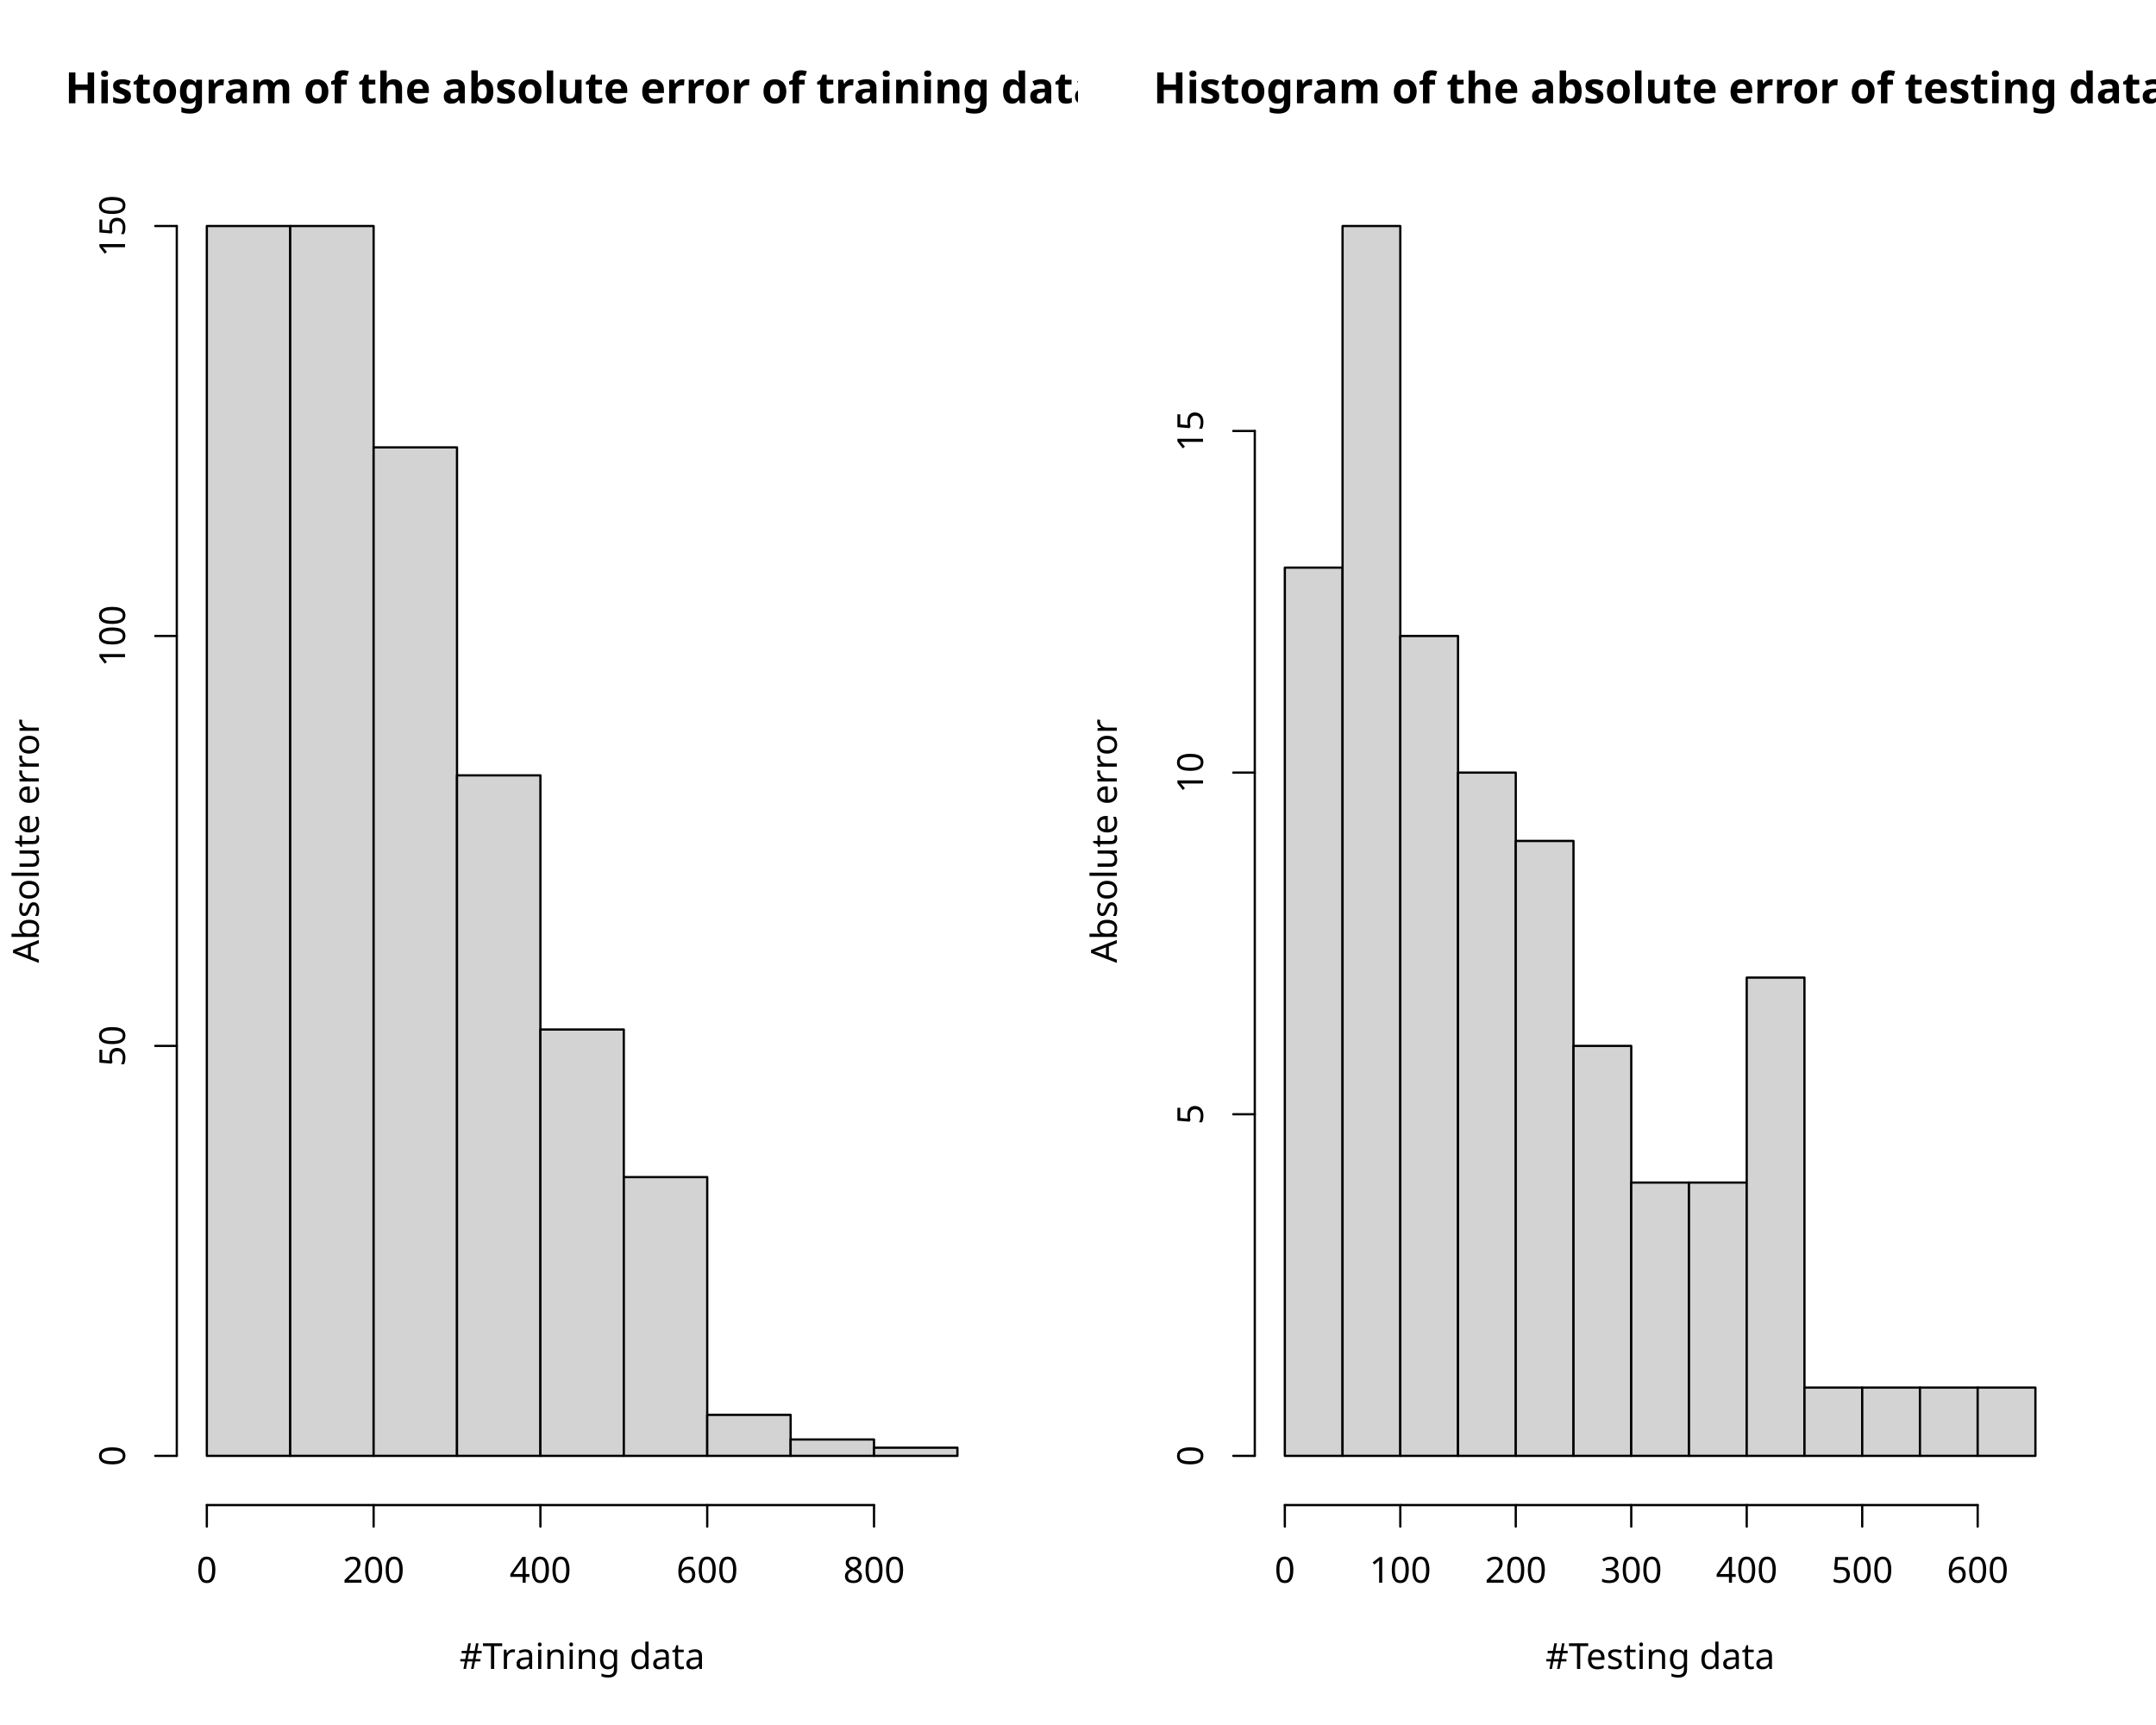
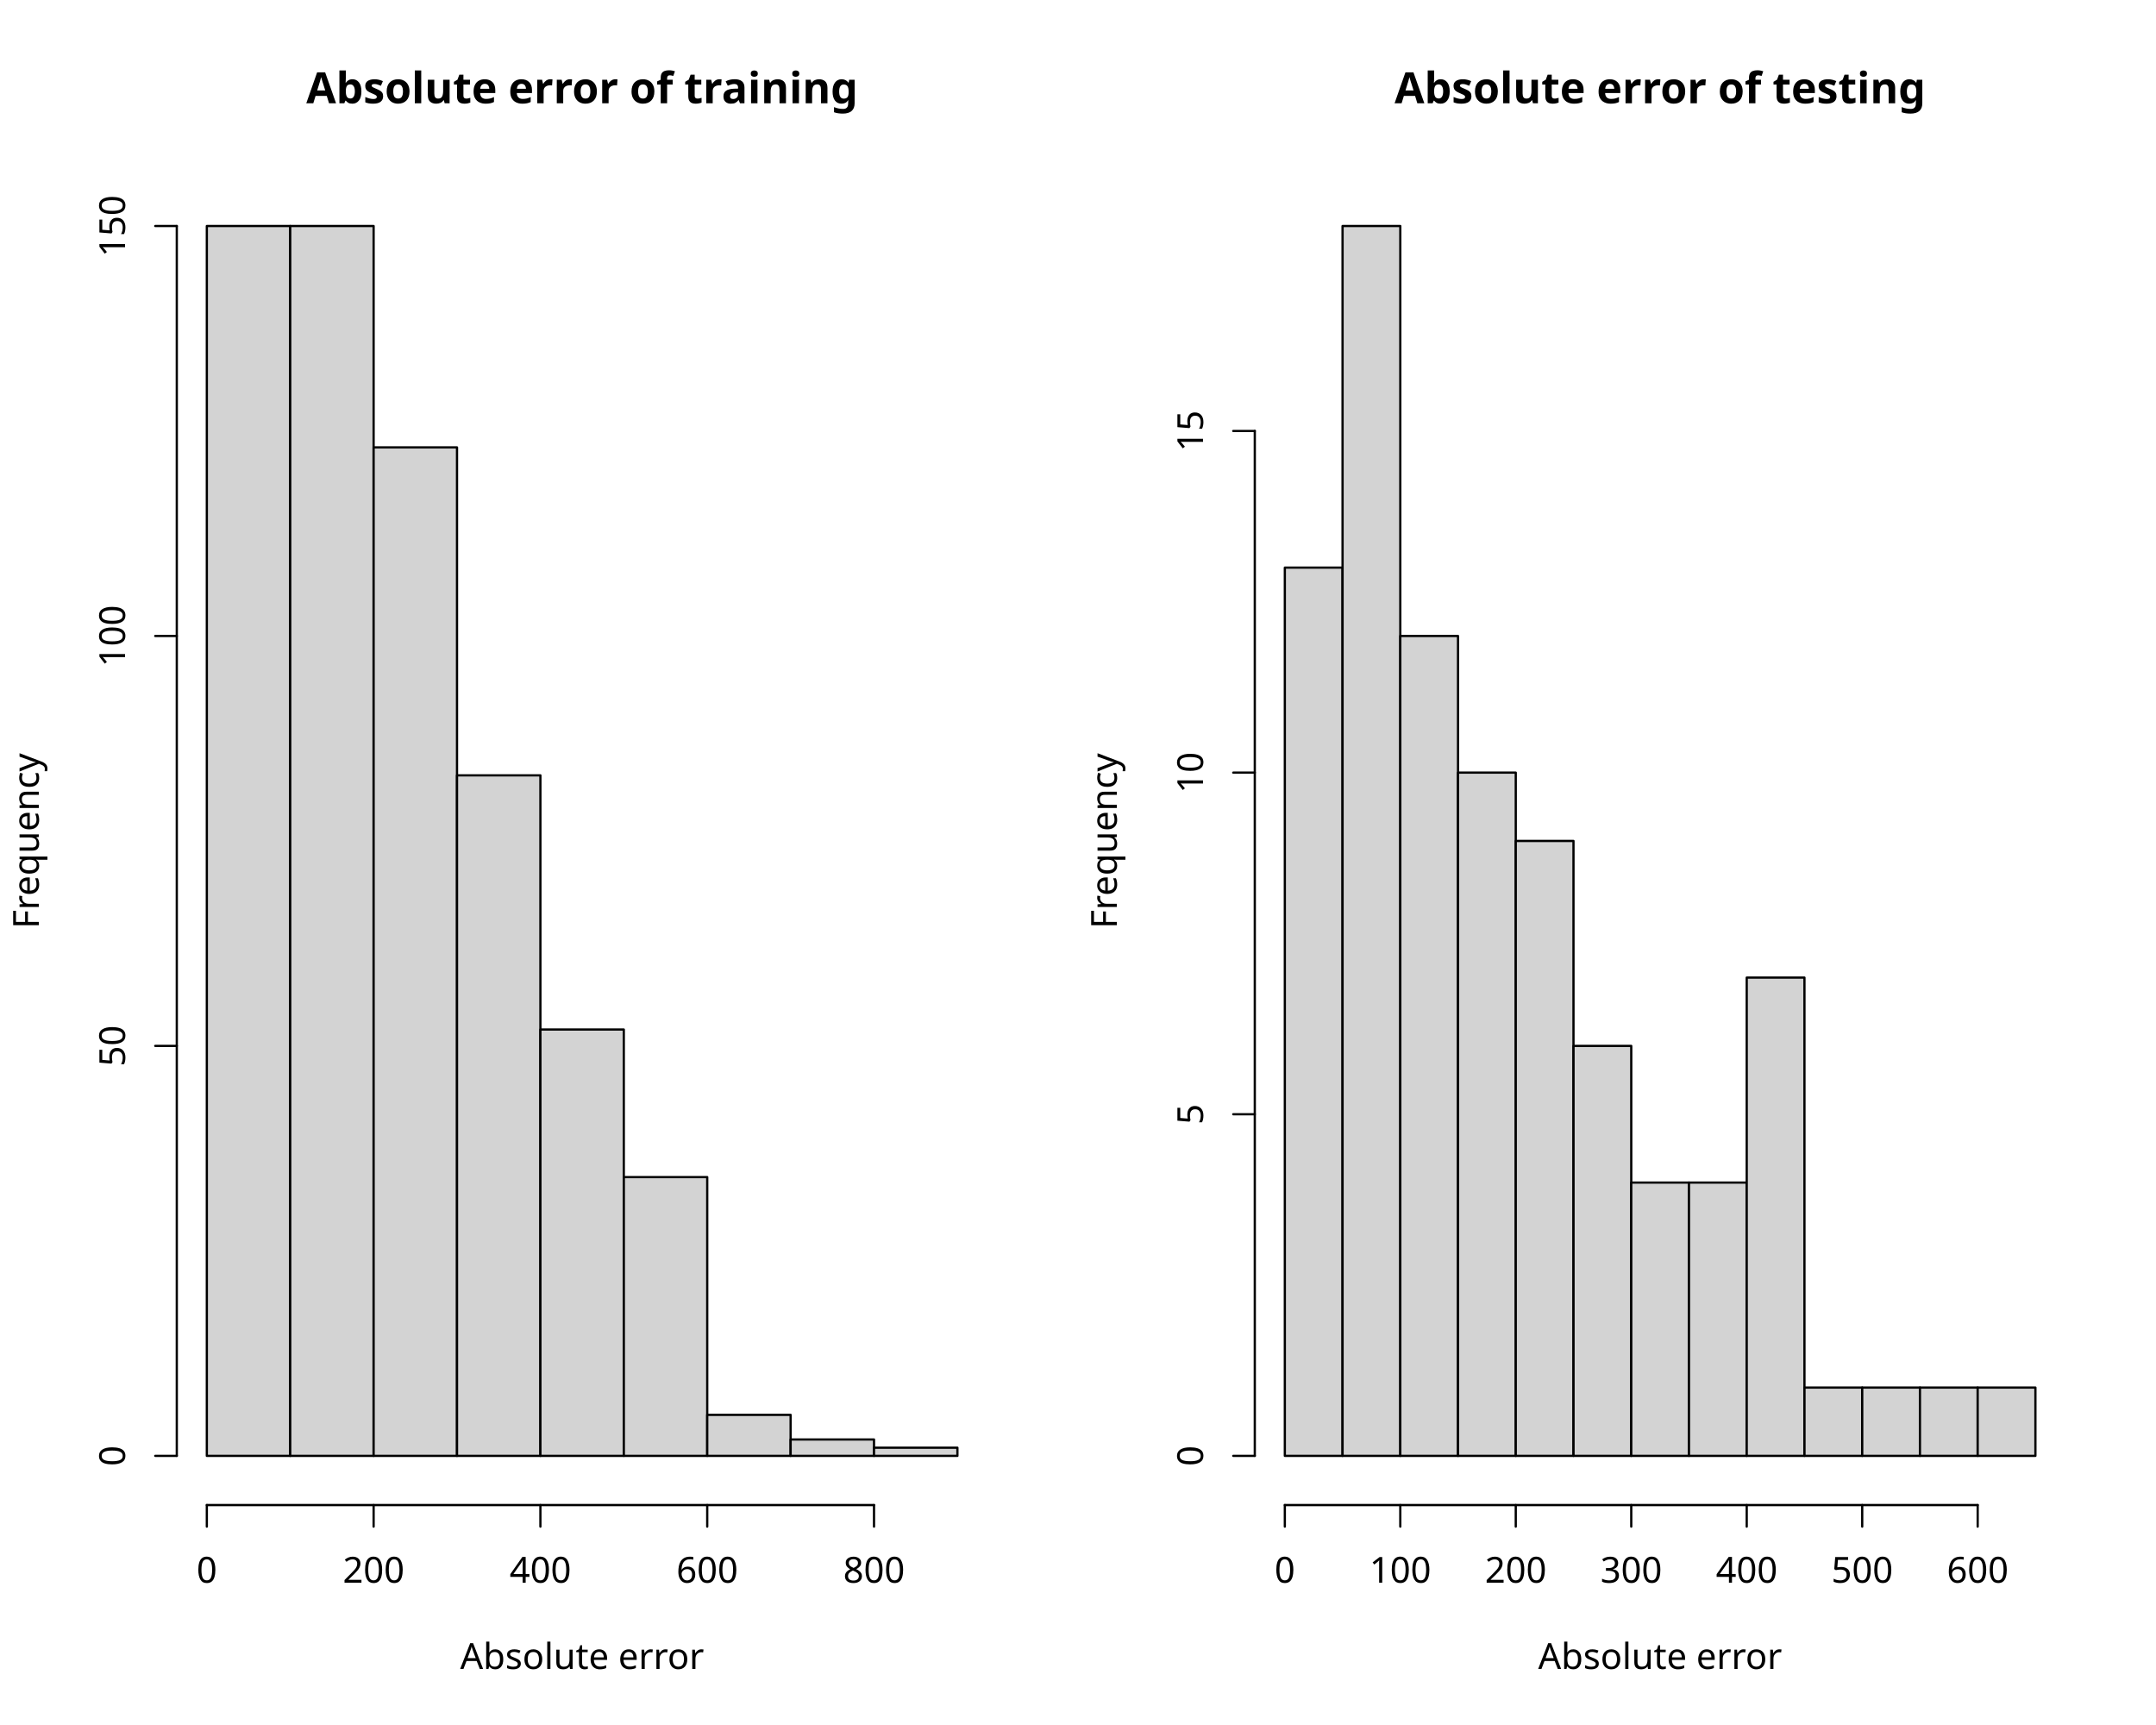
<svg xmlns="http://www.w3.org/2000/svg" class="svglite" data-engine-version="2.0" width="720.00pt" height="576.00pt" viewBox="0 0 720.00 576.00">
  <defs>
    <style type="text/css">
    .svglite line, .svglite polyline, .svglite polygon, .svglite path, .svglite rect, .svglite circle {
      fill: none;
      stroke: #000000;
      stroke-linecap: round;
      stroke-linejoin: round;
      stroke-miterlimit: 10.00;
    }
  </style>
  </defs>
  <rect width="100%" height="100%" style="stroke: none; fill: #FFFFFF;" />
  <defs>
    <clipPath id="cpMC4wMHw3MjAuMDB8MC4wMHw1NzYuMDA=">
      <rect x="0.00" y="0.00" width="720.00" height="576.00" />
    </clipPath>
  </defs>
  <g clip-path="url(#cpMC4wMHw3MjAuMDB8MC4wMHw1NzYuMDA=)">
</g>
  <defs>
    <clipPath id="cpMC4wMHwzNjAuMDB8MC4wMHw1NzYuMDA=">
      <rect x="0.00" y="0.00" width="360.00" height="576.00" />
    </clipPath>
  </defs>
  <g clip-path="url(#cpMC4wMHwzNjAuMDB8MC4wMHw1NzYuMDA=)">
-     <text x="194.40" y="34.48" text-anchor="middle" style="font-size: 14.40px; font-weight: bold; font-family: sans;" textLength="297.78px" lengthAdjust="spacingAndGlyphs">Histogram of the absolute error of training data</text>
-     <text x="194.40" y="557.28" text-anchor="middle" style="font-size: 12.00px; font-family: sans;" textLength="76.72px" lengthAdjust="spacingAndGlyphs">#Training data</text>
-     <text transform="translate(12.96,280.80) rotate(-90)" text-anchor="middle" style="font-size: 12.00px; font-family: sans;" textLength="75.38px" lengthAdjust="spacingAndGlyphs">Absolute error</text>
+     <text x="194.40" y="34.48" text-anchor="middle" style="font-size: 14.40px; font-weight: bold; font-family: sans;" textLength="157.69px" lengthAdjust="spacingAndGlyphs">Absolute error of training</text>
+     <text x="194.40" y="557.28" text-anchor="middle" style="font-size: 12.00px; font-family: sans;" textLength="75.38px" lengthAdjust="spacingAndGlyphs">Absolute error</text>
+     <text transform="translate(12.96,280.80) rotate(-90)" text-anchor="middle" style="font-size: 12.00px; font-family: sans;" textLength="56.71px" lengthAdjust="spacingAndGlyphs">Frequency</text>
  </g>
  <g clip-path="url(#cpMC4wMHw3MjAuMDB8MC4wMHw1NzYuMDA=)">
    <line x1="69.07" y1="502.56" x2="291.88" y2="502.56" style="stroke-width: 0.75;" />
    <line x1="69.07" y1="502.56" x2="69.07" y2="509.76" style="stroke-width: 0.75;" />
    <line x1="124.77" y1="502.56" x2="124.77" y2="509.76" style="stroke-width: 0.75;" />
    <line x1="180.47" y1="502.56" x2="180.47" y2="509.76" style="stroke-width: 0.75;" />
    <line x1="236.18" y1="502.56" x2="236.18" y2="509.76" style="stroke-width: 0.75;" />
    <line x1="291.88" y1="502.56" x2="291.88" y2="509.76" style="stroke-width: 0.75;" />
    <text x="69.07" y="528.48" text-anchor="middle" style="font-size: 12.00px; font-family: sans;" textLength="6.67px" lengthAdjust="spacingAndGlyphs">0</text>
    <text x="124.77" y="528.48" text-anchor="middle" style="font-size: 12.00px; font-family: sans;" textLength="20.02px" lengthAdjust="spacingAndGlyphs">200</text>
    <text x="180.47" y="528.48" text-anchor="middle" style="font-size: 12.00px; font-family: sans;" textLength="20.02px" lengthAdjust="spacingAndGlyphs">400</text>
    <text x="236.18" y="528.48" text-anchor="middle" style="font-size: 12.00px; font-family: sans;" textLength="20.02px" lengthAdjust="spacingAndGlyphs">600</text>
    <text x="291.88" y="528.48" text-anchor="middle" style="font-size: 12.00px; font-family: sans;" textLength="20.02px" lengthAdjust="spacingAndGlyphs">800</text>
    <line x1="59.04" y1="486.13" x2="59.04" y2="75.47" style="stroke-width: 0.75;" />
    <line x1="59.04" y1="486.13" x2="51.84" y2="486.13" style="stroke-width: 0.75;" />
    <line x1="59.04" y1="349.24" x2="51.84" y2="349.24" style="stroke-width: 0.75;" />
    <line x1="59.04" y1="212.36" x2="51.84" y2="212.36" style="stroke-width: 0.75;" />
    <line x1="59.04" y1="75.47" x2="51.84" y2="75.47" style="stroke-width: 0.75;" />
    <text transform="translate(41.76,486.13) rotate(-90)" text-anchor="middle" style="font-size: 12.00px; font-family: sans;" textLength="6.67px" lengthAdjust="spacingAndGlyphs">0</text>
    <text transform="translate(41.76,349.24) rotate(-90)" text-anchor="middle" style="font-size: 12.00px; font-family: sans;" textLength="13.35px" lengthAdjust="spacingAndGlyphs">50</text>
    <text transform="translate(41.76,212.36) rotate(-90)" text-anchor="middle" style="font-size: 12.00px; font-family: sans;" textLength="20.02px" lengthAdjust="spacingAndGlyphs">100</text>
    <text transform="translate(41.76,75.47) rotate(-90)" text-anchor="middle" style="font-size: 12.00px; font-family: sans;" textLength="20.02px" lengthAdjust="spacingAndGlyphs">150</text>
  </g>
  <defs>
    <clipPath id="cpNTkuMDR8MzI5Ljc2fDU5LjA0fDUwMi41Ng==">
      <rect x="59.04" y="59.04" width="270.72" height="443.52" />
    </clipPath>
  </defs>
  <g clip-path="url(#cpNTkuMDR8MzI5Ljc2fDU5LjA0fDUwMi41Ng==)">
    <rect x="69.07" y="75.47" width="27.85" height="410.67" style="stroke-width: 0.75; fill: #D3D3D3;" />
    <rect x="96.92" y="75.47" width="27.85" height="410.67" style="stroke-width: 0.75; fill: #D3D3D3;" />
    <rect x="124.77" y="149.39" width="27.85" height="336.75" style="stroke-width: 0.75; fill: #D3D3D3;" />
    <rect x="152.62" y="258.90" width="27.85" height="227.24" style="stroke-width: 0.75; fill: #D3D3D3;" />
    <rect x="180.47" y="343.77" width="27.85" height="142.36" style="stroke-width: 0.75; fill: #D3D3D3;" />
    <rect x="208.33" y="393.05" width="27.85" height="93.08" style="stroke-width: 0.75; fill: #D3D3D3;" />
    <rect x="236.18" y="472.44" width="27.85" height="13.69" style="stroke-width: 0.75; fill: #D3D3D3;" />
    <rect x="264.03" y="480.66" width="27.85" height="5.48" style="stroke-width: 0.75; fill: #D3D3D3;" />
    <rect x="291.88" y="483.40" width="27.85" height="2.74" style="stroke-width: 0.75; fill: #D3D3D3;" />
  </g>
  <defs>
    <clipPath id="cpNDE5LjA0fDY4OS43Nnw1OS4wNHw1MDIuNTY=">
      <rect x="419.04" y="59.04" width="270.72" height="443.52" />
    </clipPath>
  </defs>
  <g clip-path="url(#cpNDE5LjA0fDY4OS43Nnw1OS4wNHw1MDIuNTY=)">
</g>
  <defs>
    <clipPath id="cpMzYwLjAwfDcyMC4wMHwwLjAwfDU3Ni4wMA==">
      <rect x="360.00" y="0.00" width="360.00" height="576.00" />
    </clipPath>
  </defs>
  <g clip-path="url(#cpMzYwLjAwfDcyMC4wMHwwLjAwfDU3Ni4wMA==)">
-     <text x="554.40" y="34.48" text-anchor="middle" style="font-size: 14.40px; font-weight: bold; font-family: sans;" textLength="292.98px" lengthAdjust="spacingAndGlyphs">Histogram of the absolute error of testing data</text>
-     <text x="554.40" y="557.28" text-anchor="middle" style="font-size: 12.00px; font-family: sans;" textLength="72.72px" lengthAdjust="spacingAndGlyphs">#Testing data</text>
-     <text transform="translate(372.96,280.80) rotate(-90)" text-anchor="middle" style="font-size: 12.00px; font-family: sans;" textLength="75.38px" lengthAdjust="spacingAndGlyphs">Absolute error</text>
+     <text x="554.40" y="34.48" text-anchor="middle" style="font-size: 14.40px; font-weight: bold; font-family: sans;" textLength="152.89px" lengthAdjust="spacingAndGlyphs">Absolute error of testing</text>
+     <text x="554.40" y="557.28" text-anchor="middle" style="font-size: 12.00px; font-family: sans;" textLength="75.38px" lengthAdjust="spacingAndGlyphs">Absolute error</text>
+     <text transform="translate(372.96,280.80) rotate(-90)" text-anchor="middle" style="font-size: 12.00px; font-family: sans;" textLength="56.71px" lengthAdjust="spacingAndGlyphs">Frequency</text>
  </g>
  <g clip-path="url(#cpMC4wMHw3MjAuMDB8MC4wMHw1NzYuMDA=)">
    <line x1="429.07" y1="502.56" x2="660.45" y2="502.56" style="stroke-width: 0.75;" />
    <line x1="429.07" y1="502.56" x2="429.07" y2="509.76" style="stroke-width: 0.75;" />
    <line x1="467.63" y1="502.56" x2="467.63" y2="509.76" style="stroke-width: 0.75;" />
    <line x1="506.19" y1="502.56" x2="506.19" y2="509.76" style="stroke-width: 0.75;" />
    <line x1="544.76" y1="502.56" x2="544.76" y2="509.76" style="stroke-width: 0.75;" />
    <line x1="583.32" y1="502.56" x2="583.32" y2="509.76" style="stroke-width: 0.75;" />
    <line x1="621.89" y1="502.56" x2="621.89" y2="509.76" style="stroke-width: 0.75;" />
    <line x1="660.45" y1="502.56" x2="660.45" y2="509.76" style="stroke-width: 0.75;" />
    <text x="429.07" y="528.48" text-anchor="middle" style="font-size: 12.00px; font-family: sans;" textLength="6.67px" lengthAdjust="spacingAndGlyphs">0</text>
    <text x="467.63" y="528.48" text-anchor="middle" style="font-size: 12.00px; font-family: sans;" textLength="20.02px" lengthAdjust="spacingAndGlyphs">100</text>
    <text x="506.19" y="528.48" text-anchor="middle" style="font-size: 12.00px; font-family: sans;" textLength="20.02px" lengthAdjust="spacingAndGlyphs">200</text>
    <text x="544.76" y="528.48" text-anchor="middle" style="font-size: 12.00px; font-family: sans;" textLength="20.02px" lengthAdjust="spacingAndGlyphs">300</text>
    <text x="583.32" y="528.48" text-anchor="middle" style="font-size: 12.00px; font-family: sans;" textLength="20.02px" lengthAdjust="spacingAndGlyphs">400</text>
    <text x="621.89" y="528.48" text-anchor="middle" style="font-size: 12.00px; font-family: sans;" textLength="20.02px" lengthAdjust="spacingAndGlyphs">500</text>
    <text x="660.45" y="528.48" text-anchor="middle" style="font-size: 12.00px; font-family: sans;" textLength="20.02px" lengthAdjust="spacingAndGlyphs">600</text>
    <line x1="419.04" y1="486.13" x2="419.04" y2="143.91" style="stroke-width: 0.75;" />
    <line x1="419.04" y1="486.13" x2="411.84" y2="486.13" style="stroke-width: 0.75;" />
    <line x1="419.04" y1="372.06" x2="411.84" y2="372.06" style="stroke-width: 0.75;" />
    <line x1="419.04" y1="257.99" x2="411.84" y2="257.99" style="stroke-width: 0.75;" />
    <line x1="419.04" y1="143.91" x2="411.84" y2="143.91" style="stroke-width: 0.75;" />
    <text transform="translate(401.76,486.13) rotate(-90)" text-anchor="middle" style="font-size: 12.00px; font-family: sans;" textLength="6.67px" lengthAdjust="spacingAndGlyphs">0</text>
    <text transform="translate(401.76,372.06) rotate(-90)" text-anchor="middle" style="font-size: 12.00px; font-family: sans;" textLength="6.67px" lengthAdjust="spacingAndGlyphs">5</text>
    <text transform="translate(401.76,257.99) rotate(-90)" text-anchor="middle" style="font-size: 12.00px; font-family: sans;" textLength="13.35px" lengthAdjust="spacingAndGlyphs">10</text>
    <text transform="translate(401.76,143.91) rotate(-90)" text-anchor="middle" style="font-size: 12.00px; font-family: sans;" textLength="13.35px" lengthAdjust="spacingAndGlyphs">15</text>
  </g>
  <g clip-path="url(#cpNDE5LjA0fDY4OS43Nnw1OS4wNHw1MDIuNTY=)">
    <rect x="429.07" y="189.54" width="19.28" height="296.59" style="stroke-width: 0.75; fill: #D3D3D3;" />
    <rect x="448.35" y="75.47" width="19.28" height="410.67" style="stroke-width: 0.75; fill: #D3D3D3;" />
    <rect x="467.63" y="212.36" width="19.28" height="273.78" style="stroke-width: 0.75; fill: #D3D3D3;" />
    <rect x="486.91" y="257.99" width="19.28" height="228.15" style="stroke-width: 0.75; fill: #D3D3D3;" />
    <rect x="506.19" y="280.80" width="19.28" height="205.33" style="stroke-width: 0.75; fill: #D3D3D3;" />
    <rect x="525.48" y="349.24" width="19.28" height="136.89" style="stroke-width: 0.75; fill: #D3D3D3;" />
    <rect x="544.76" y="394.87" width="19.28" height="91.26" style="stroke-width: 0.75; fill: #D3D3D3;" />
    <rect x="564.04" y="394.87" width="19.28" height="91.26" style="stroke-width: 0.75; fill: #D3D3D3;" />
    <rect x="583.32" y="326.43" width="19.28" height="159.70" style="stroke-width: 0.75; fill: #D3D3D3;" />
    <rect x="602.61" y="463.32" width="19.28" height="22.81" style="stroke-width: 0.75; fill: #D3D3D3;" />
    <rect x="621.89" y="463.32" width="19.28" height="22.81" style="stroke-width: 0.75; fill: #D3D3D3;" />
    <rect x="641.17" y="463.32" width="19.28" height="22.81" style="stroke-width: 0.75; fill: #D3D3D3;" />
    <rect x="660.45" y="463.32" width="19.28" height="22.81" style="stroke-width: 0.75; fill: #D3D3D3;" />
  </g>
</svg>
